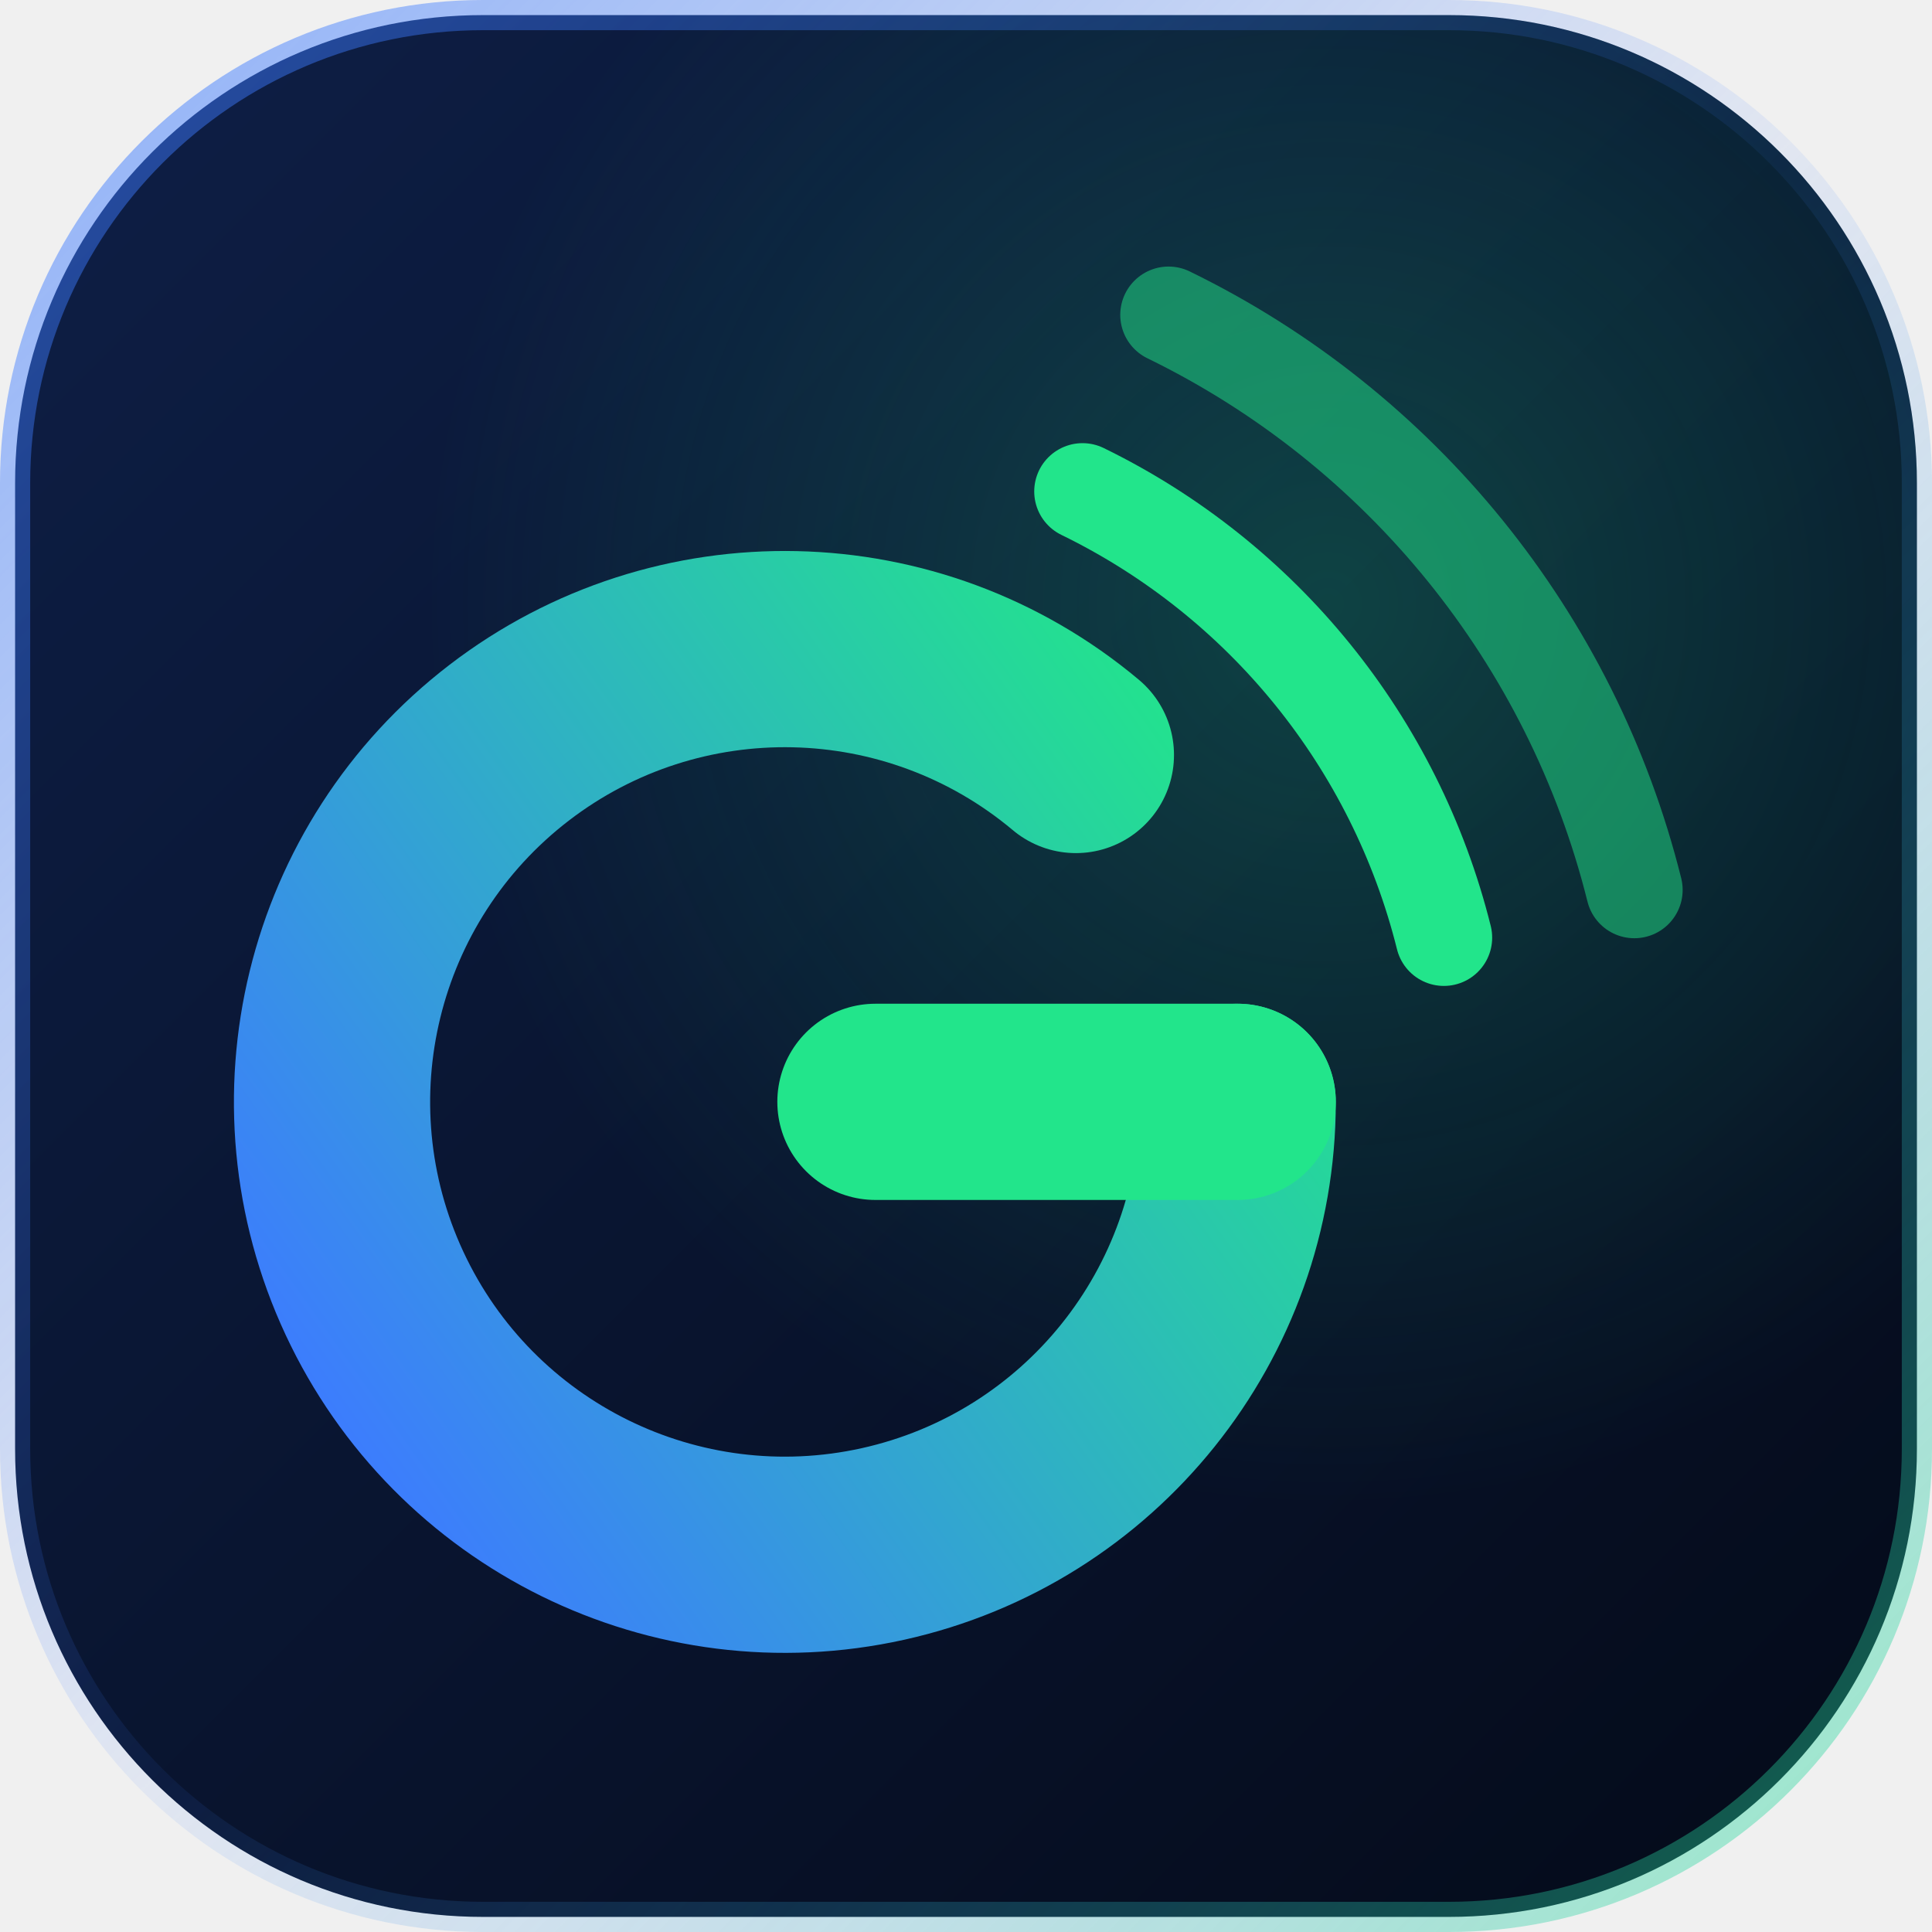
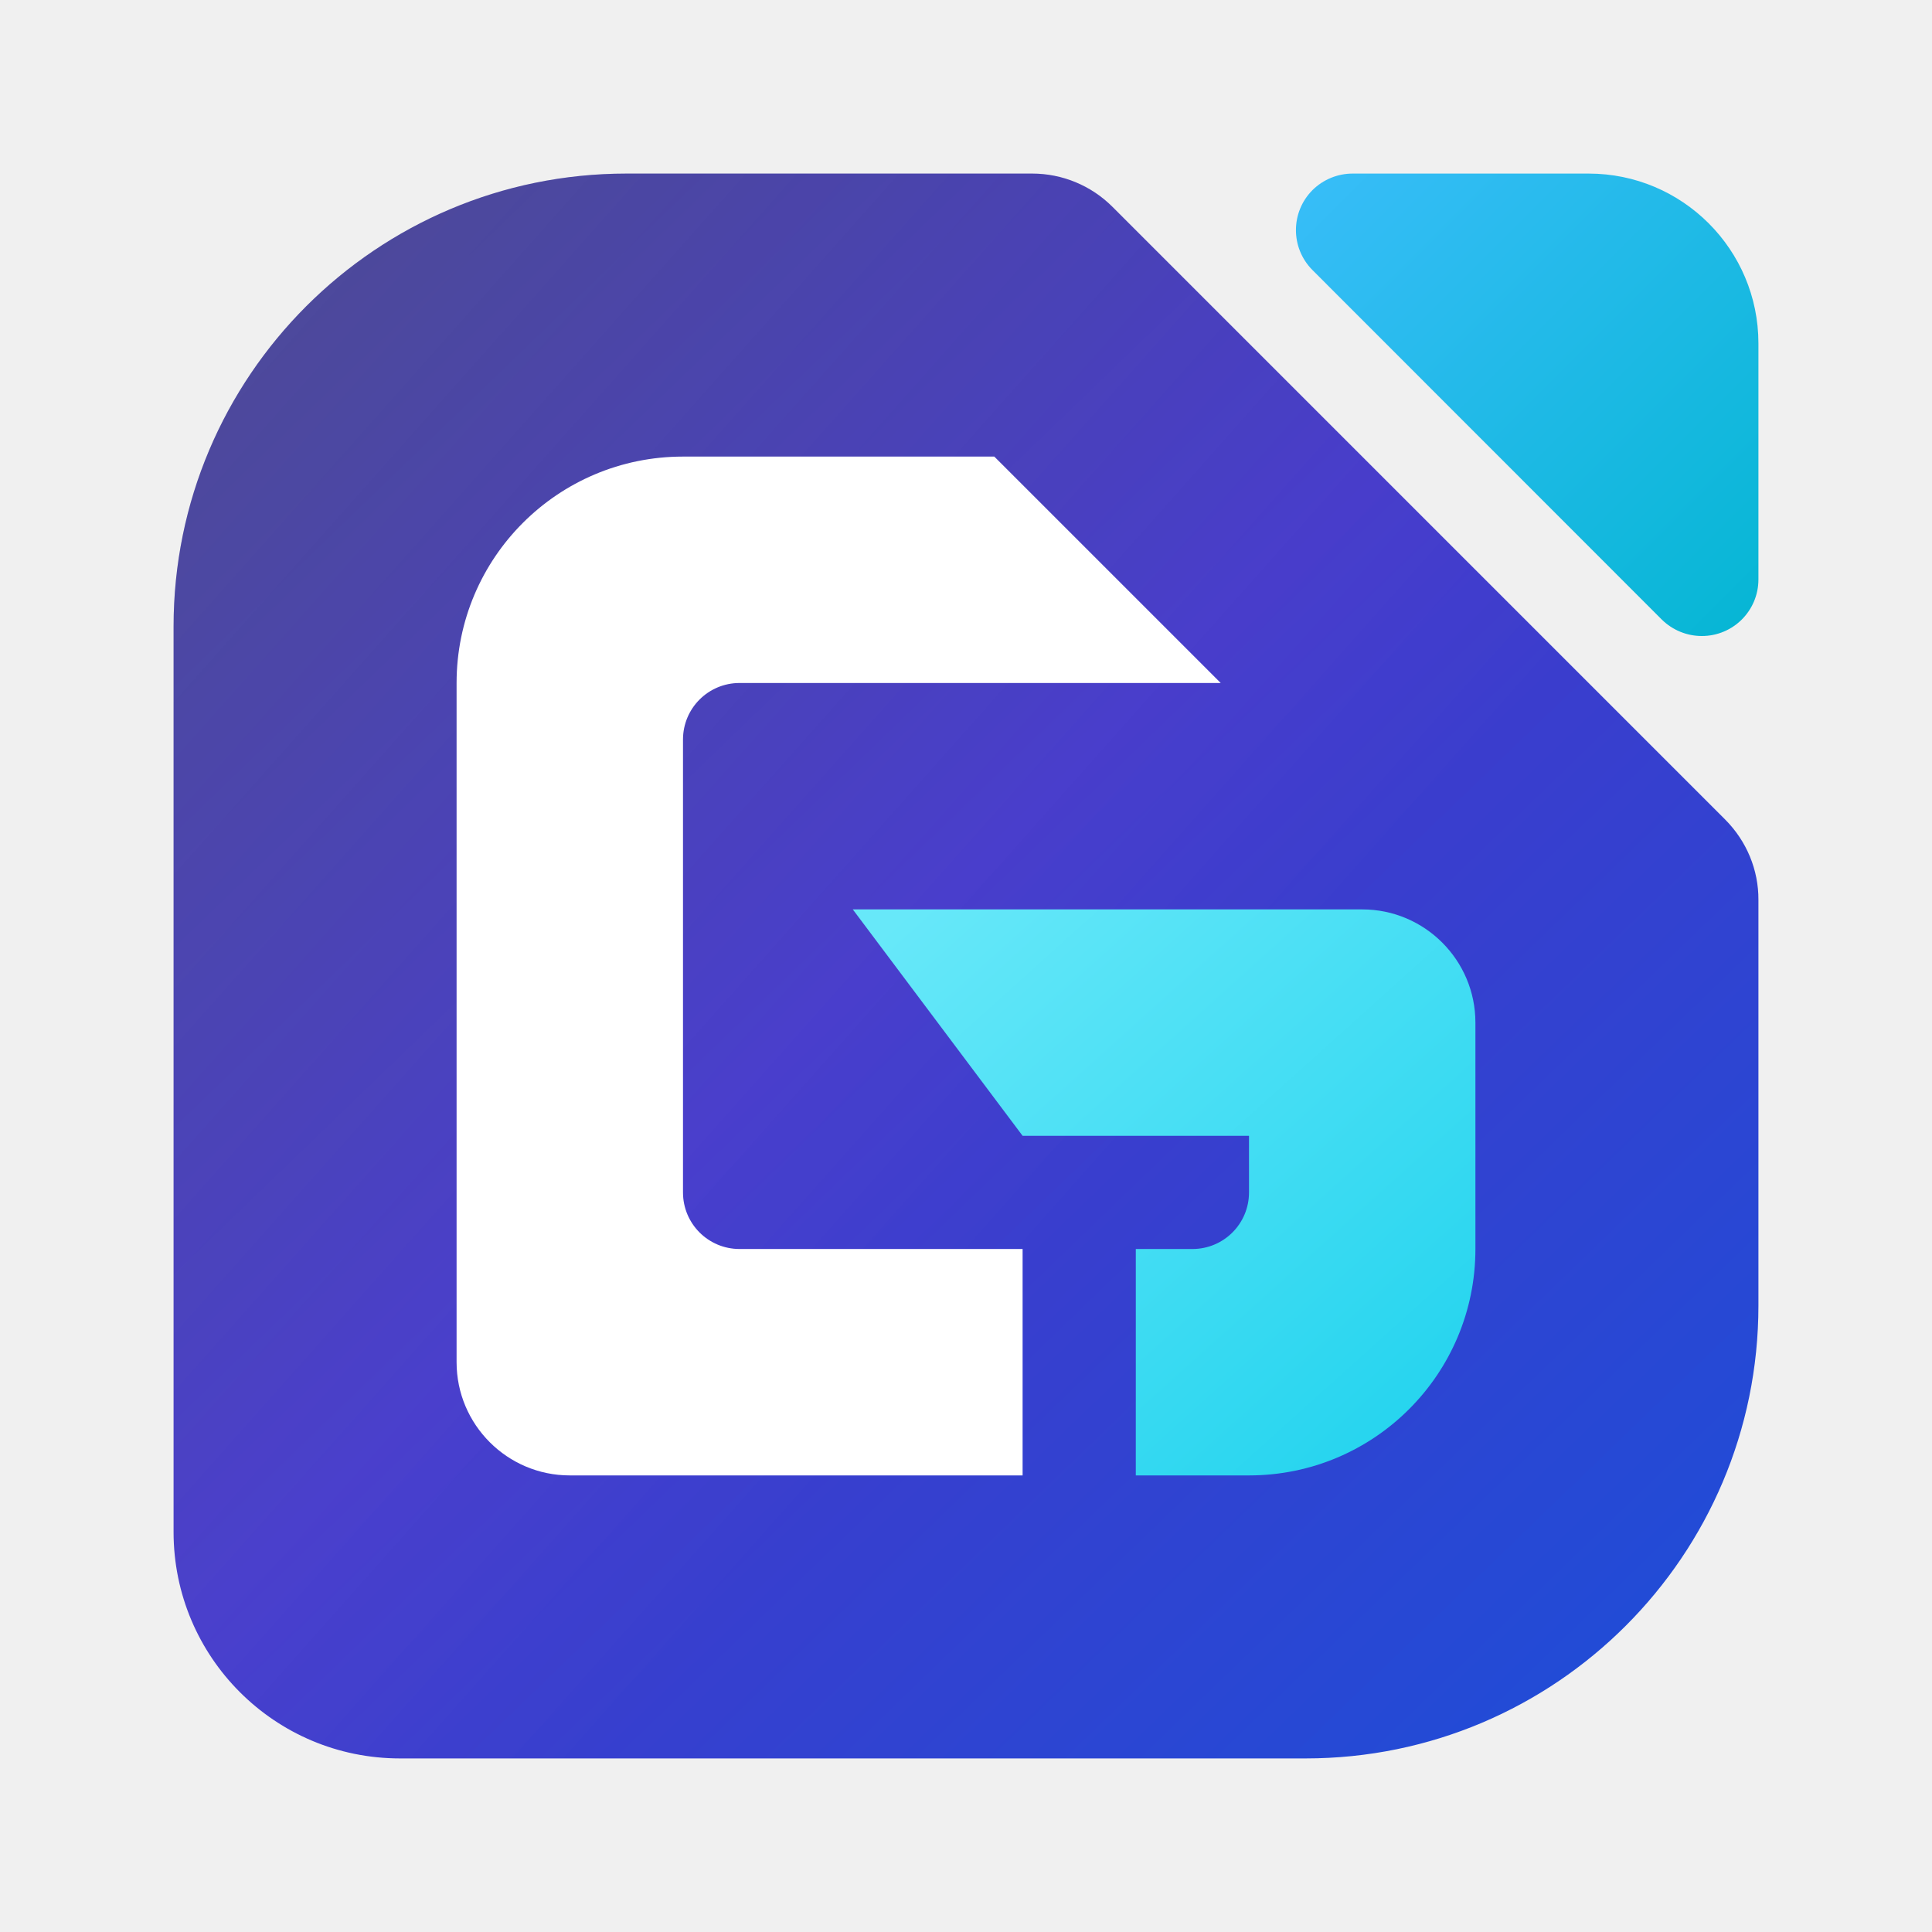
- <svg xmlns="http://www.w3.org/2000/svg" viewBox="0 0 64 64" width="256" height="256" role="img" aria-labelledby="t">
-   <defs>
-     <linearGradient id="gi-bg" x1="0" y1="0" x2="64" y2="64" gradientUnits="userSpaceOnUse">
-       <stop offset="0" stop-color="#0E1F47" />
-       <stop offset="1" stop-color="#040A18" />
+ <svg xmlns="http://www.w3.org/2000/svg" version="1.1" id="Layer_1" x="0px" y="0px" viewBox="0 0 1024 1024" style="enable-background:new 0 0 1024 1024;" xml:space="preserve">
+   <style type="text/css">
+ 	.st0{fill:url(#SVGID_1_);}
+ 	.st1{fill:url(#SVGID_2_);}
+ 	.st2{fill:url(#SVGID_3_);}
+ 	.st3{fill:#FFFFFF;}
+ 	.st4{fill:url(#SVGID_4_);}
+ </style>
+   <g>
+     <linearGradient id="SVGID_1_" gradientUnits="userSpaceOnUse" x1="19.553" y1="879.855" x2="829.553" y2="39.854" gradientTransform="matrix(1 0 0 -1 8 1034)">
+       <stop offset="0" style="stop-color:#312E81" />
+       <stop offset="0.48" style="stop-color:#4338CA" />
+       <stop offset="1" style="stop-color:#1D4ED8" />
    </linearGradient>
-     <linearGradient id="gi-edge" x1="0" y1="0" x2="64" y2="64" gradientUnits="userSpaceOnUse">
-       <stop offset="0" stop-color="#3D7BFF" stop-opacity=".55" />
-       <stop offset=".5" stop-color="#3D7BFF" stop-opacity=".08" />
-       <stop offset="1" stop-color="#22E58B" stop-opacity=".45" />
+     <path class="st0" d="M332,92h215.1c15.9,0,31.2,6.3,42.5,17.6l324.9,324.9c11.2,11.3,17.6,26.5,17.5,42.5V692   c0,132.5-107.5,240-240,240H212c-66.3,0-120-53.7-120-120V332C92,199.5,199.5,92,332,92z" />
+     <linearGradient id="SVGID_2_" gradientUnits="userSpaceOnUse" x1="-2.658" y1="844.511" x2="537.342" y2="364.51" gradientTransform="matrix(1 0 0 -1 8 1034)">
+       <stop offset="0" style="stop-color:#FFFFFF;stop-opacity:0.14" />
+       <stop offset="1" style="stop-color:#FFFFFF;stop-opacity:0" />
    </linearGradient>
-     <linearGradient id="gi-g" x1="11" y1="48" x2="42" y2="26" gradientUnits="userSpaceOnUse">
-       <stop offset="0" stop-color="#3D7BFF" />
-       <stop offset="1" stop-color="#22E58B" />
+     <path class="st1" d="M332,92h215.1c15.9,0,31.2,6.3,42.5,17.6l324.9,324.9c11.2,11.3,17.6,26.5,17.5,42.5V692   c0,132.5-107.5,240-240,240H212c-66.3,0-120-53.7-120-120V332C92,199.5,199.5,92,332,92z" />
+     <linearGradient id="SVGID_3_" gradientUnits="userSpaceOnUse" x1="718.933" y1="976.933" x2="958.933" y2="736.933" gradientTransform="matrix(1 0 0 -1 8 1034)">
+       <stop offset="0" style="stop-color:#38BDF8" />
+       <stop offset="1" style="stop-color:#06B6D4" />
    </linearGradient>
-     <radialGradient id="gi-glow" cx="44" cy="20" r="30" gradientUnits="userSpaceOnUse">
-       <stop offset="0" stop-color="#22E58B" stop-opacity=".22" />
-       <stop offset="1" stop-color="#22E58B" stop-opacity="0" />
-     </radialGradient>
-   </defs>
-   <rect x="0.5" y="0.5" width="63" height="63" rx="15.5" fill="url(#gi-bg)" />
-   <rect x="0.5" y="0.5" width="63" height="63" rx="15.5" fill="url(#gi-glow)" />
-   <rect x="0.5" y="0.5" width="63" height="63" rx="15.5" fill="none" stroke="url(#gi-edge)" />
-   <path d="M35.64 25.01A15 15 0 1 0 41.00 36.50" fill="none" stroke="url(#gi-g)" stroke-width="6.5" stroke-linecap="round" />
-   <path d="M29.00 36.5H41.00" stroke="#22E58B" stroke-width="6.5" stroke-linecap="round" />
-   <path d="M35.86 16.28A22.5 22.5 0 0 1 47.83 31.06" fill="none" stroke="#22E58B" stroke-width="3.2" stroke-linecap="round" />
-   <path d="M38.71 10.43A29 29 0 0 1 54.14 29.48" fill="none" stroke="#22E58B" stroke-opacity=".5" stroke-width="3.2" stroke-linecap="round" />
+     <path class="st2" d="M716.9,92H842c49.7,0,90,40.3,90,90v125.1c0,16.6-13.4,30-30,30c-7.9,0-15.5-3.1-21.2-8.7L695.6,143.1   c-11.7-11.8-11.6-30.7,0.1-42.4C701.4,95.1,709,92,716.9,92z" />
+     <path class="st3" d="M362,242h165l120,120H392c-16.6,0-30,13.4-30,30v240c0,16.6,13.4,30,30,30h150v120H302c-33.1,0-60-26.9-60-60   V362C242,295.7,295.7,242,362,242z" />
+     <linearGradient id="SVGID_4_" gradientUnits="userSpaceOnUse" x1="506.244" y1="581.019" x2="776.244" y2="281.019" gradientTransform="matrix(1 0 0 -1 8 1034)">
+       <stop offset="0" style="stop-color:#67E8F9" />
+       <stop offset="1" style="stop-color:#22D3EE" />
+     </linearGradient>
+     <path class="st4" d="M452,482h270c33.1,0,60,26.9,60,60v120c0,66.3-53.7,120-120,120h-60V662h30c16.6,0,30-13.4,30-30v-30H542   L452,482z" />
+   </g>
</svg>
